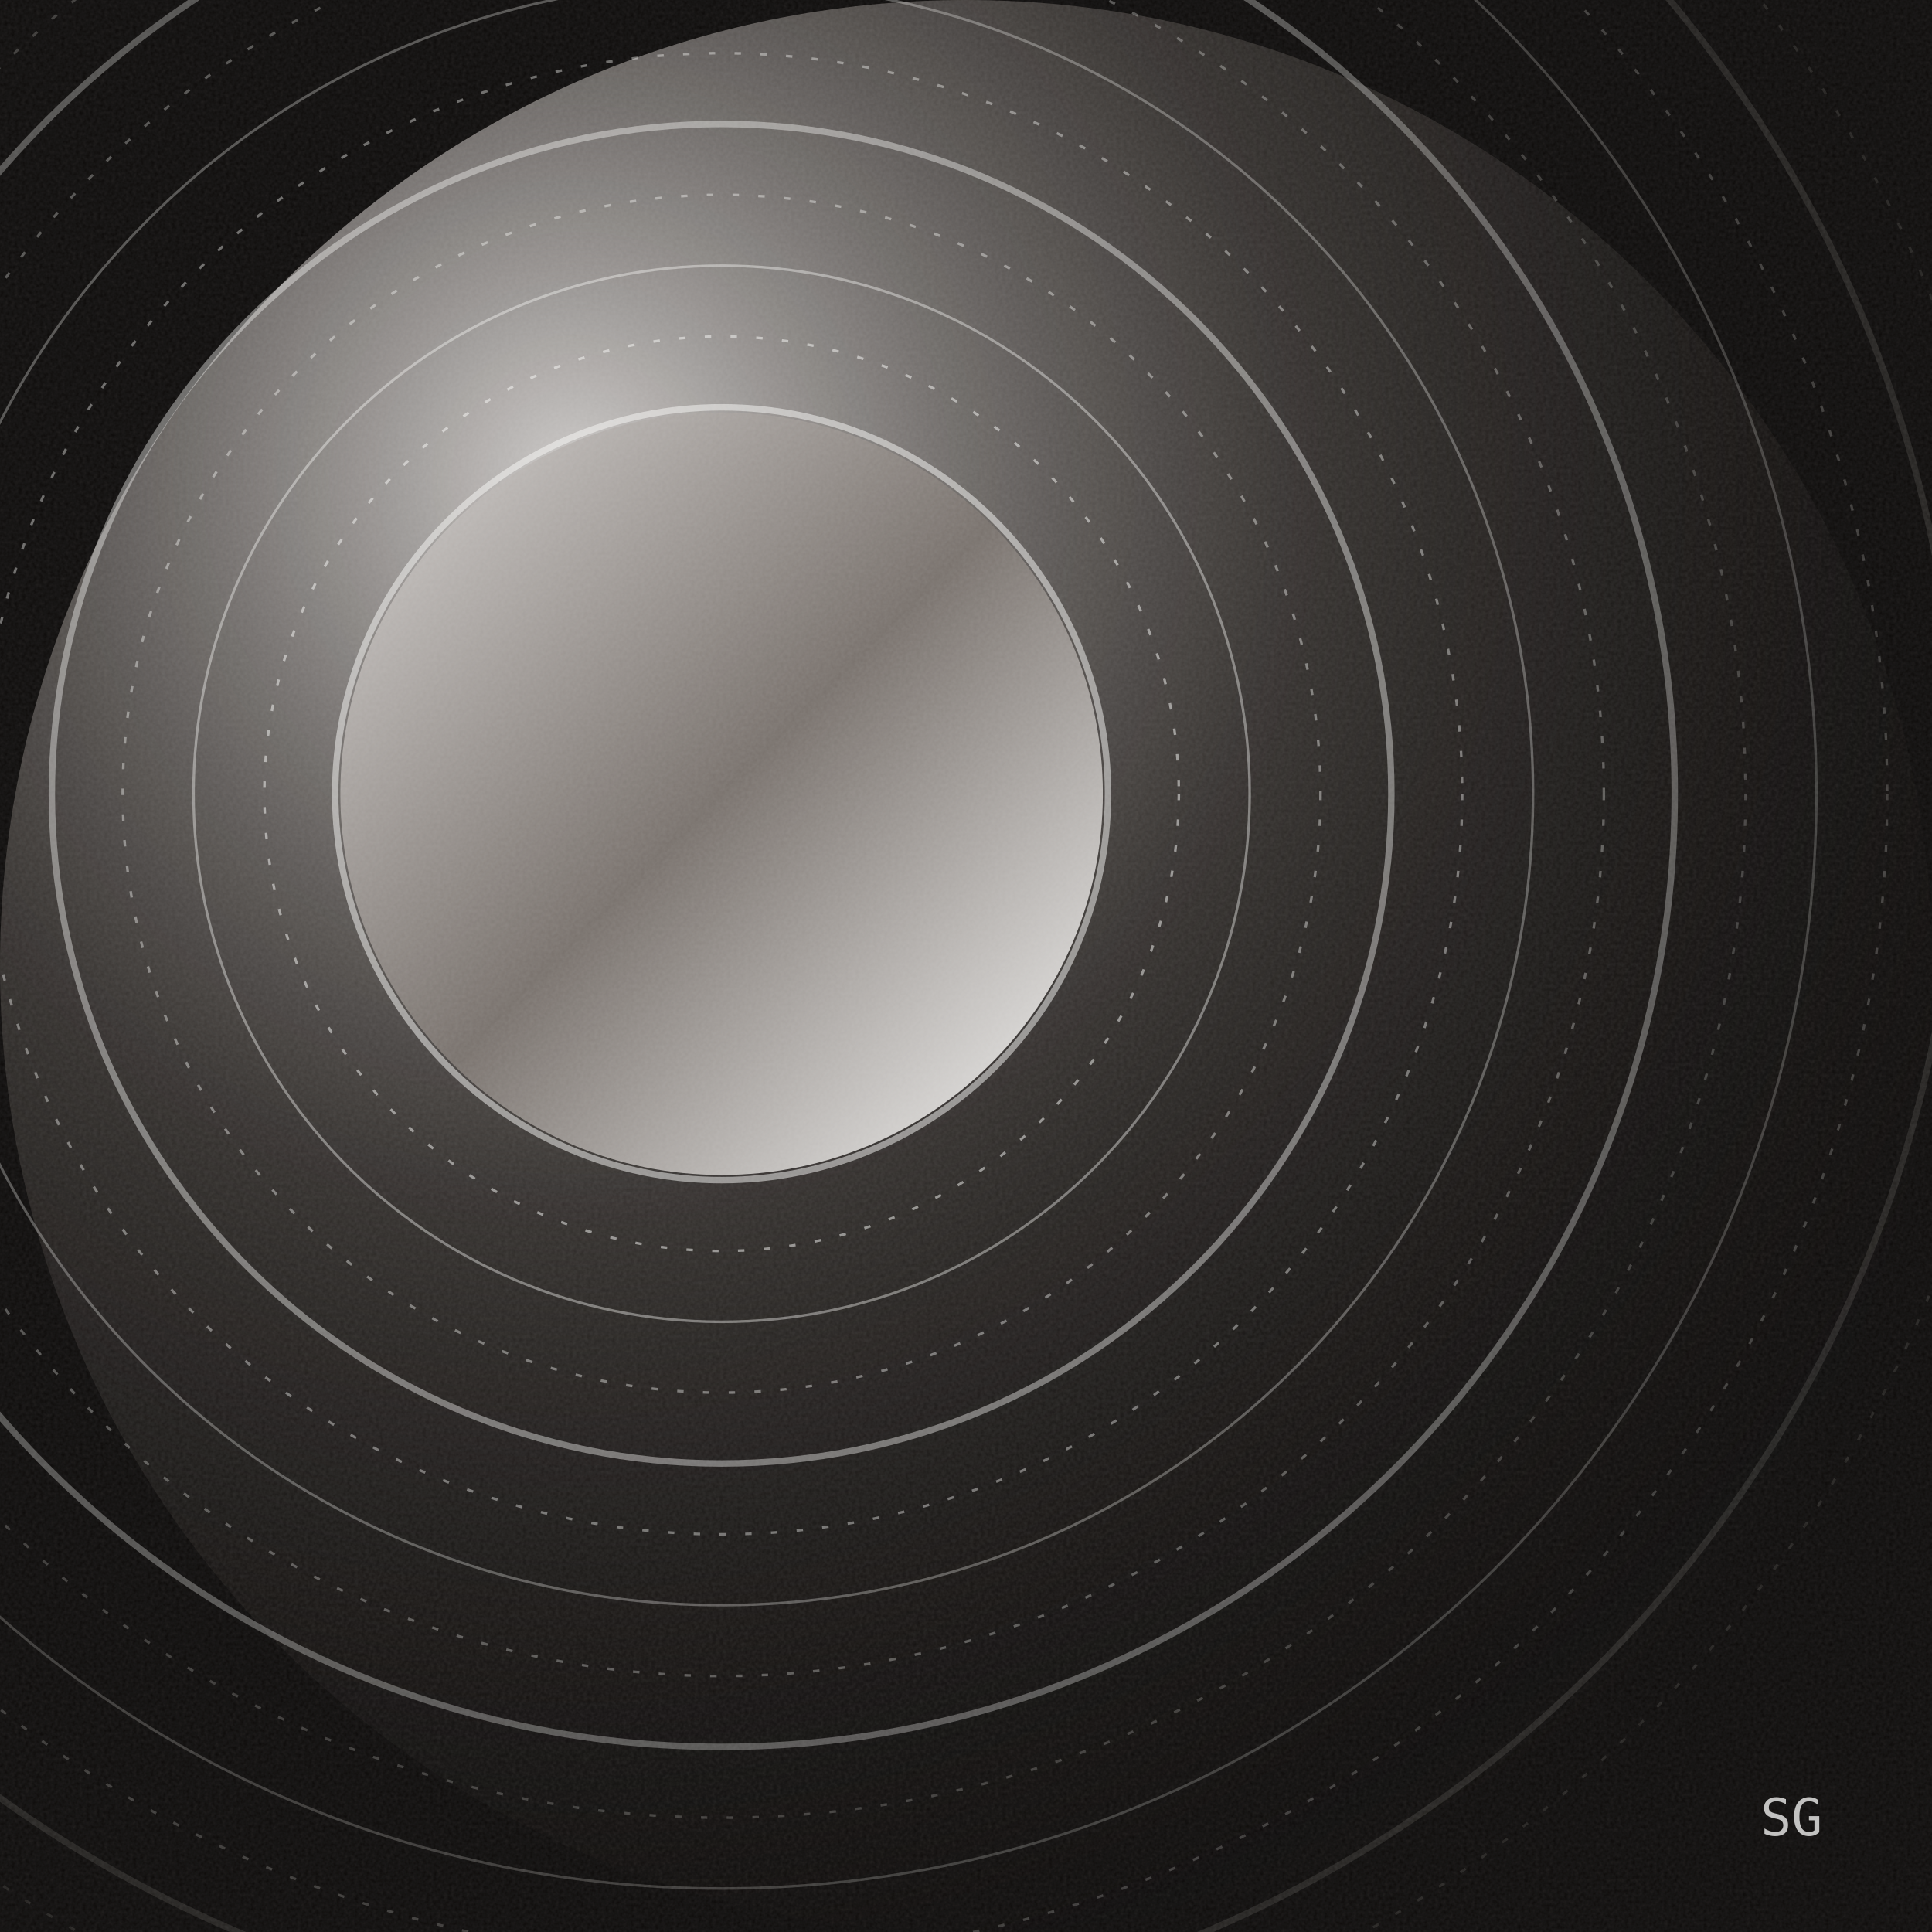
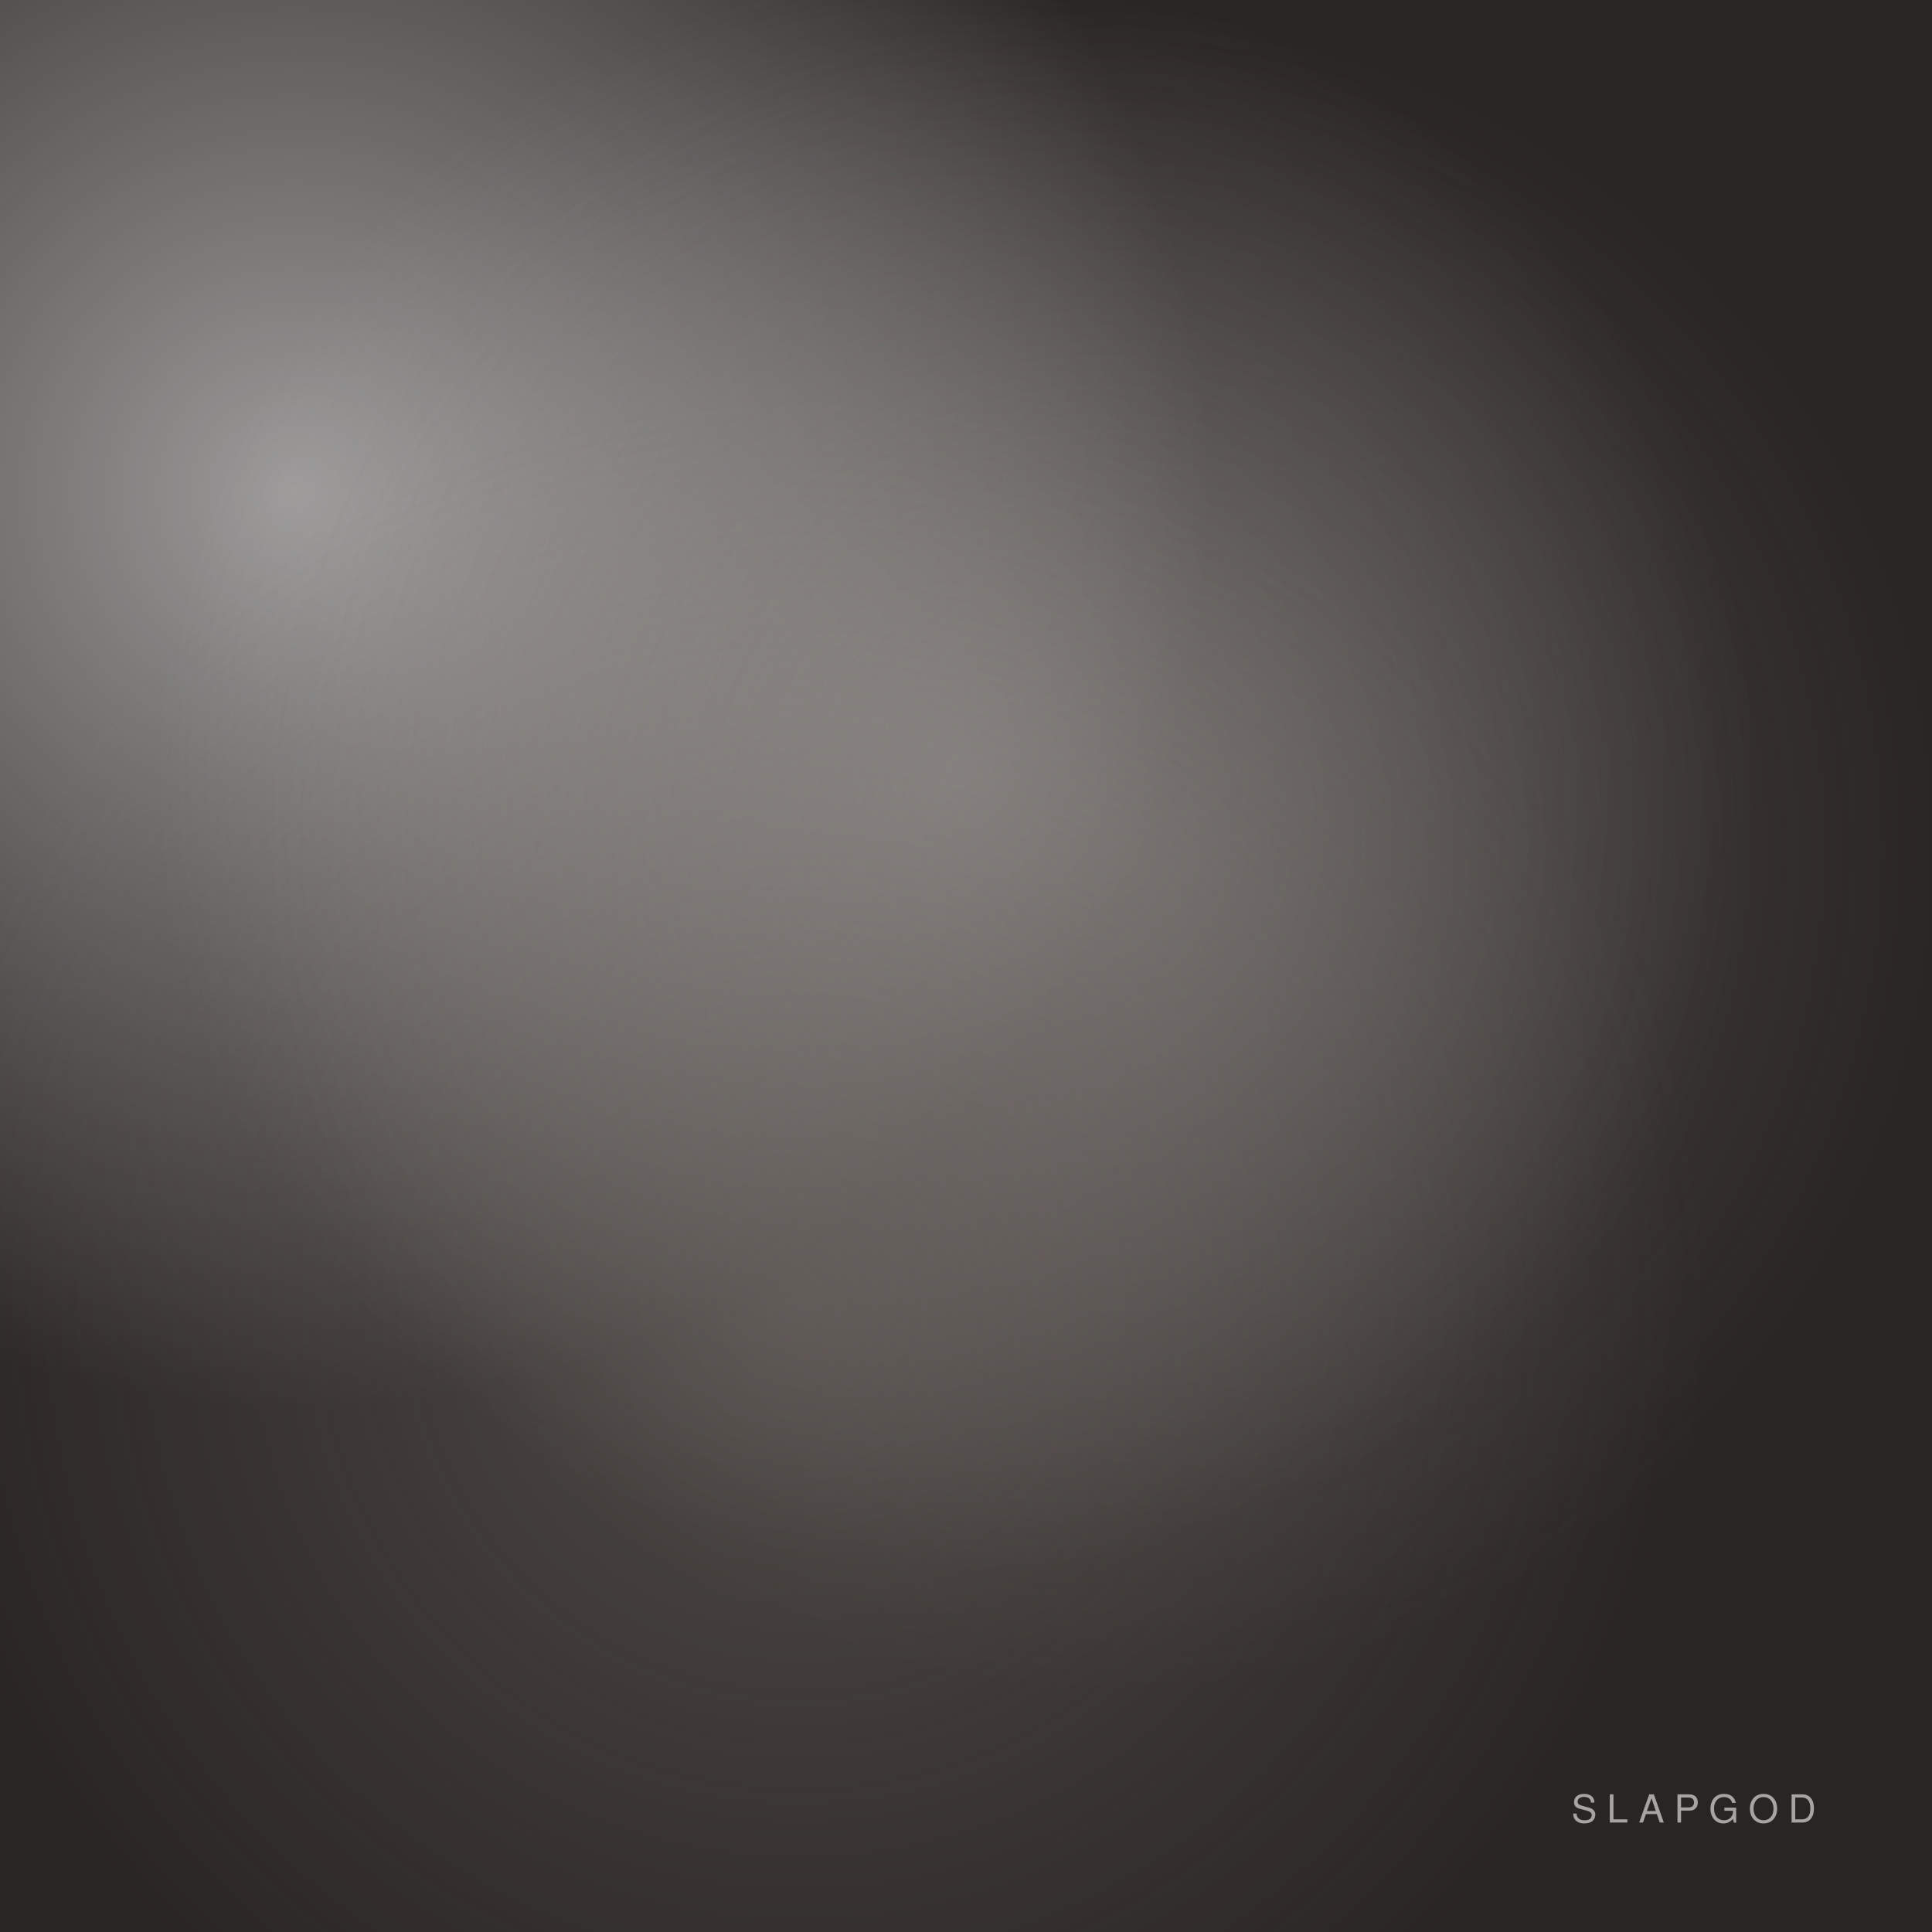
<svg xmlns="http://www.w3.org/2000/svg" viewBox="0 0 600 600" width="600" height="600">
  <defs>
-     <radialGradient id="g1-chromehalo" cx="30%" cy="25%" r="85%">
-       <stop offset="0" stop-color="#D6D3D1" stop-opacity=".95" />
-       <stop offset=".45" stop-color="#78716C" stop-opacity=".35" />
-       <stop offset="1" stop-color="#0C0A09" stop-opacity="0" />
+     <linearGradient id="sv-chromehalo" x1="0" y1="0" x2="1" y2=".35">
+       <stop offset="0" stop-color="#A8AAAD" />
+       <stop offset=".13" stop-color="#F0F1F2" />
+       <stop offset=".38" stop-color="#C8CACE" />
+       <stop offset=".72" stop-color="#E6E7E9" />
+       <stop offset="1" stop-color="#B9BCC1" />
+     </linearGradient>
+     <radialGradient id="m0-chromehalo" cx="91.2" cy="152.9" r="284.3" gradientUnits="userSpaceOnUse">
+       <stop offset="0" stop-color="#FAFAF9" stop-opacity="0.55" />
+       <stop offset="1" stop-color="#FAFAF9" stop-opacity="0" />
    </radialGradient>
-     <linearGradient id="g2-chromehalo" x1="0" y1="0" x2="1" y2="1">
-       <stop offset="0" stop-color="#D6D3D1" />
-       <stop offset=".5" stop-color="#78716C" />
-       <stop offset="1" stop-color="#FAFAF9" />
-     </linearGradient>
-     <filter id="grain-chromehalo" x="0" y="0" width="100%" height="100%">
-       <feTurbulence type="fractalNoise" baseFrequency=".9" numOctaves="2" stitchTiles="stitch" />
-       <feColorMatrix values="0 0 0 0 1  0 0 0 0 1  0 0 0 0 1  0 0 0 .09 0" />
-     </filter>
-     <filter id="soft-chromehalo">
-       <feGaussianBlur stdDeviation="18" />
-     </filter>
+     <radialGradient id="m1-chromehalo" cx="297" cy="239.9" r="248.5" gradientUnits="userSpaceOnUse">
+       <stop offset="0" stop-color="#D6D3D1" stop-opacity="0.4" />
+       <stop offset="1" stop-color="#D6D3D1" stop-opacity="0" />
+     </radialGradient>
+     <radialGradient id="m2-chromehalo" cx="344.5" cy="263.6" r="261.8" gradientUnits="userSpaceOnUse">
+       <stop offset="0" stop-color="#A8A29E" stop-opacity="0.35" />
+       <stop offset="1" stop-color="#A8A29E" stop-opacity="0" />
+     </radialGradient>
+     <radialGradient id="m3-chromehalo" cx="248.5" cy="405.8" r="282" gradientUnits="userSpaceOnUse">
+       <stop offset="0" stop-color="#78716C" stop-opacity="0.5" />
+       <stop offset="1" stop-color="#78716C" stop-opacity="0" />
+     </radialGradient>
  </defs>
-   <rect width="600" height="600" fill="#0C0A09" />
-   <circle cx="300" cy="300" r="300" fill="url(#g1-chromehalo)" />
-   <circle cx="224.1" cy="246.5" r="118.4" fill="url(#g2-chromehalo)" />
-   <circle cx="224.1" cy="246.5" r="120" fill="none" stroke="#FAFAF9" stroke-opacity="0.5" stroke-width="2" stroke-dasharray="none" />
-   <circle cx="224.1" cy="246.5" r="142" fill="none" stroke="#FAFAF9" stroke-opacity="0.5" stroke-width="0.8" stroke-dasharray="2 6" />
-   <circle cx="224.1" cy="246.5" r="164" fill="none" stroke="#FAFAF9" stroke-opacity="0.4" stroke-width="0.8" stroke-dasharray="none" />
-   <circle cx="224.1" cy="246.5" r="186" fill="none" stroke="#FAFAF9" stroke-opacity="0.4" stroke-width="0.8" stroke-dasharray="2 6" />
-   <circle cx="224.1" cy="246.5" r="208" fill="none" stroke="#FAFAF9" stroke-opacity="0.4" stroke-width="2" stroke-dasharray="none" />
-   <circle cx="224.1" cy="246.5" r="230" fill="none" stroke="#FAFAF9" stroke-opacity="0.4" stroke-width="0.8" stroke-dasharray="2 6" />
-   <circle cx="224.1" cy="246.5" r="252" fill="none" stroke="#FAFAF9" stroke-opacity="0.3" stroke-width="0.8" stroke-dasharray="none" />
-   <circle cx="224.1" cy="246.5" r="274" fill="none" stroke="#FAFAF9" stroke-opacity="0.3" stroke-width="0.8" stroke-dasharray="2 6" />
-   <circle cx="224.1" cy="246.5" r="296" fill="none" stroke="#FAFAF9" stroke-opacity="0.3" stroke-width="2" stroke-dasharray="none" />
-   <circle cx="224.1" cy="246.5" r="318" fill="none" stroke="#FAFAF9" stroke-opacity="0.2" stroke-width="0.8" stroke-dasharray="2 6" />
-   <circle cx="224.1" cy="246.5" r="340" fill="none" stroke="#FAFAF9" stroke-opacity="0.2" stroke-width="0.8" stroke-dasharray="none" />
-   <circle cx="224.1" cy="246.5" r="362" fill="none" stroke="#FAFAF9" stroke-opacity="0.2" stroke-width="0.8" stroke-dasharray="2 6" />
-   <circle cx="224.1" cy="246.5" r="384" fill="none" stroke="#FAFAF9" stroke-opacity="0.1" stroke-width="2" stroke-dasharray="none" />
-   <circle cx="224.1" cy="246.5" r="406" fill="none" stroke="#FAFAF9" stroke-opacity="0.1" stroke-width="0.8" stroke-dasharray="2 6" />
-   <rect width="600" height="600" filter="url(#grain-chromehalo)" />
-   <text x="566" y="570" font-size="16" text-anchor="end" fill="#FAFAF9" fill-opacity=".75" font-family="Menlo, monospace">SG</text>
+   <rect width="600" height="600" fill="#292524" />
+   <rect width="600" height="600" fill="url(#m0-chromehalo)" />
+   <rect width="600" height="600" fill="url(#m1-chromehalo)" />
+   <rect width="600" height="600" fill="url(#m2-chromehalo)" />
+   <rect width="600" height="600" fill="url(#m3-chromehalo)" />
+   <text x="564" y="566" font-family="Helvetica, Arial, sans-serif" font-size="12" letter-spacing="3" text-anchor="end" fill="#FAFAF9" fill-opacity=".6">SLAPGOD</text>
</svg>
